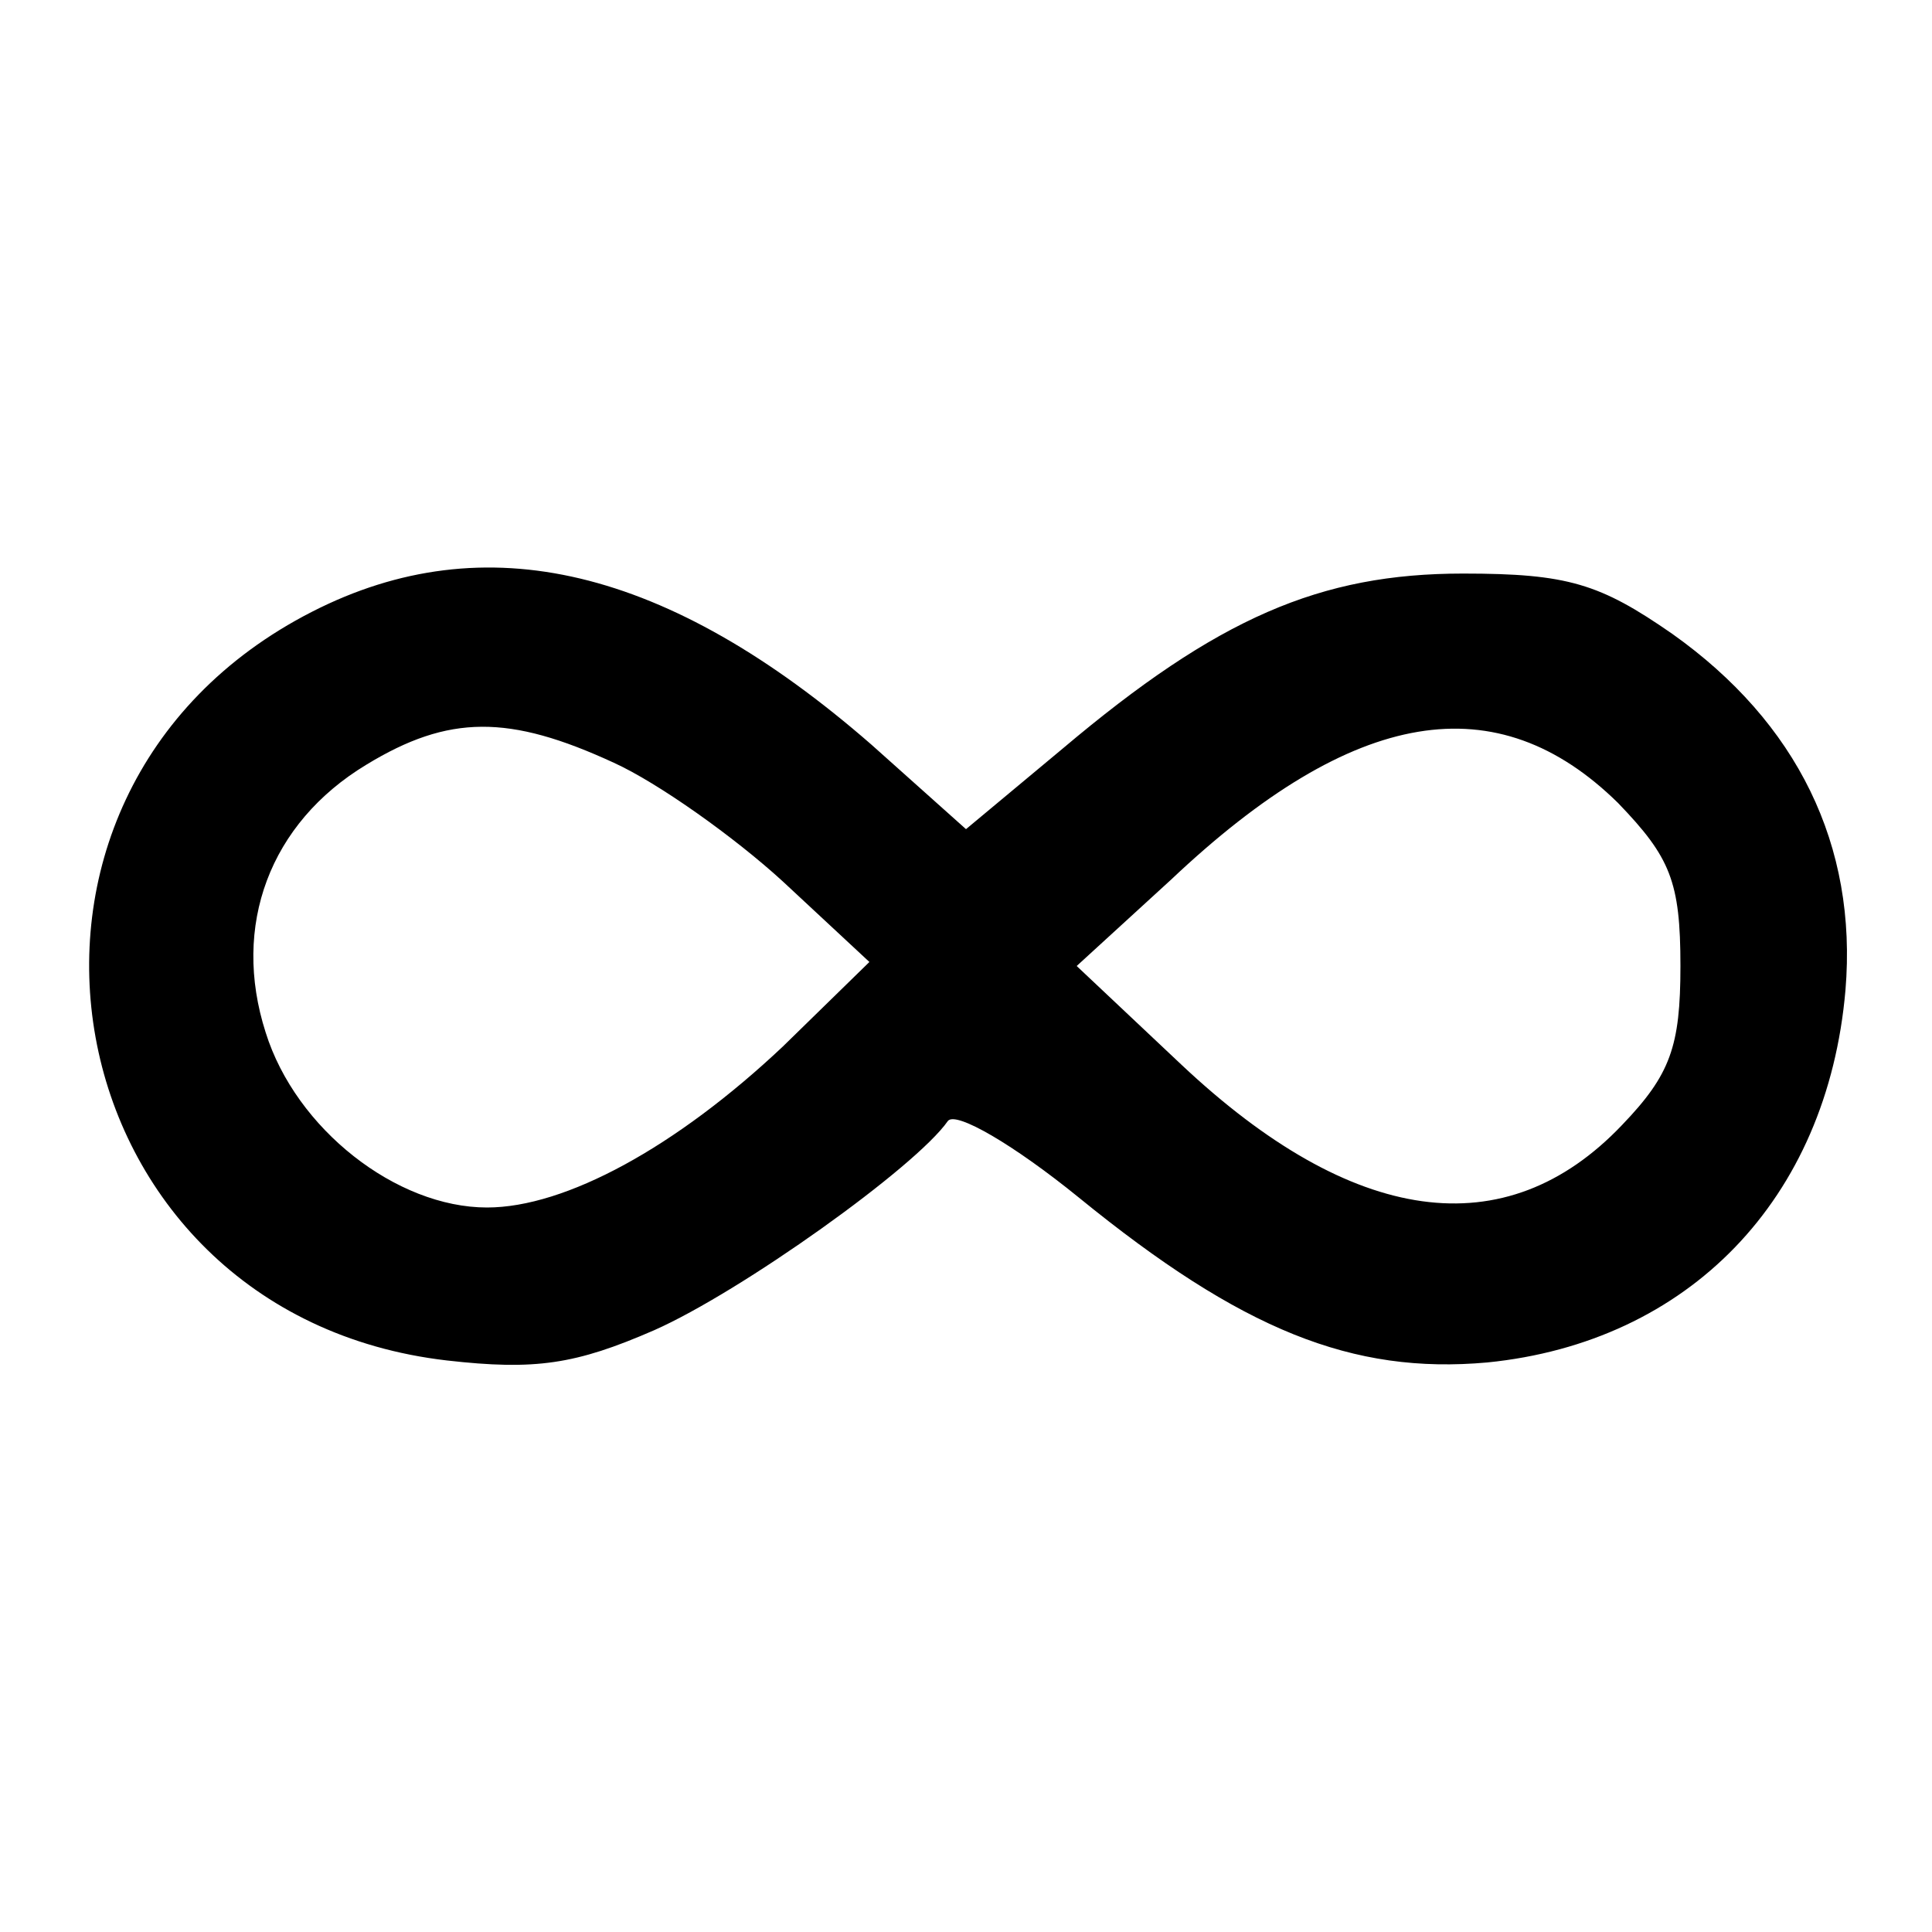
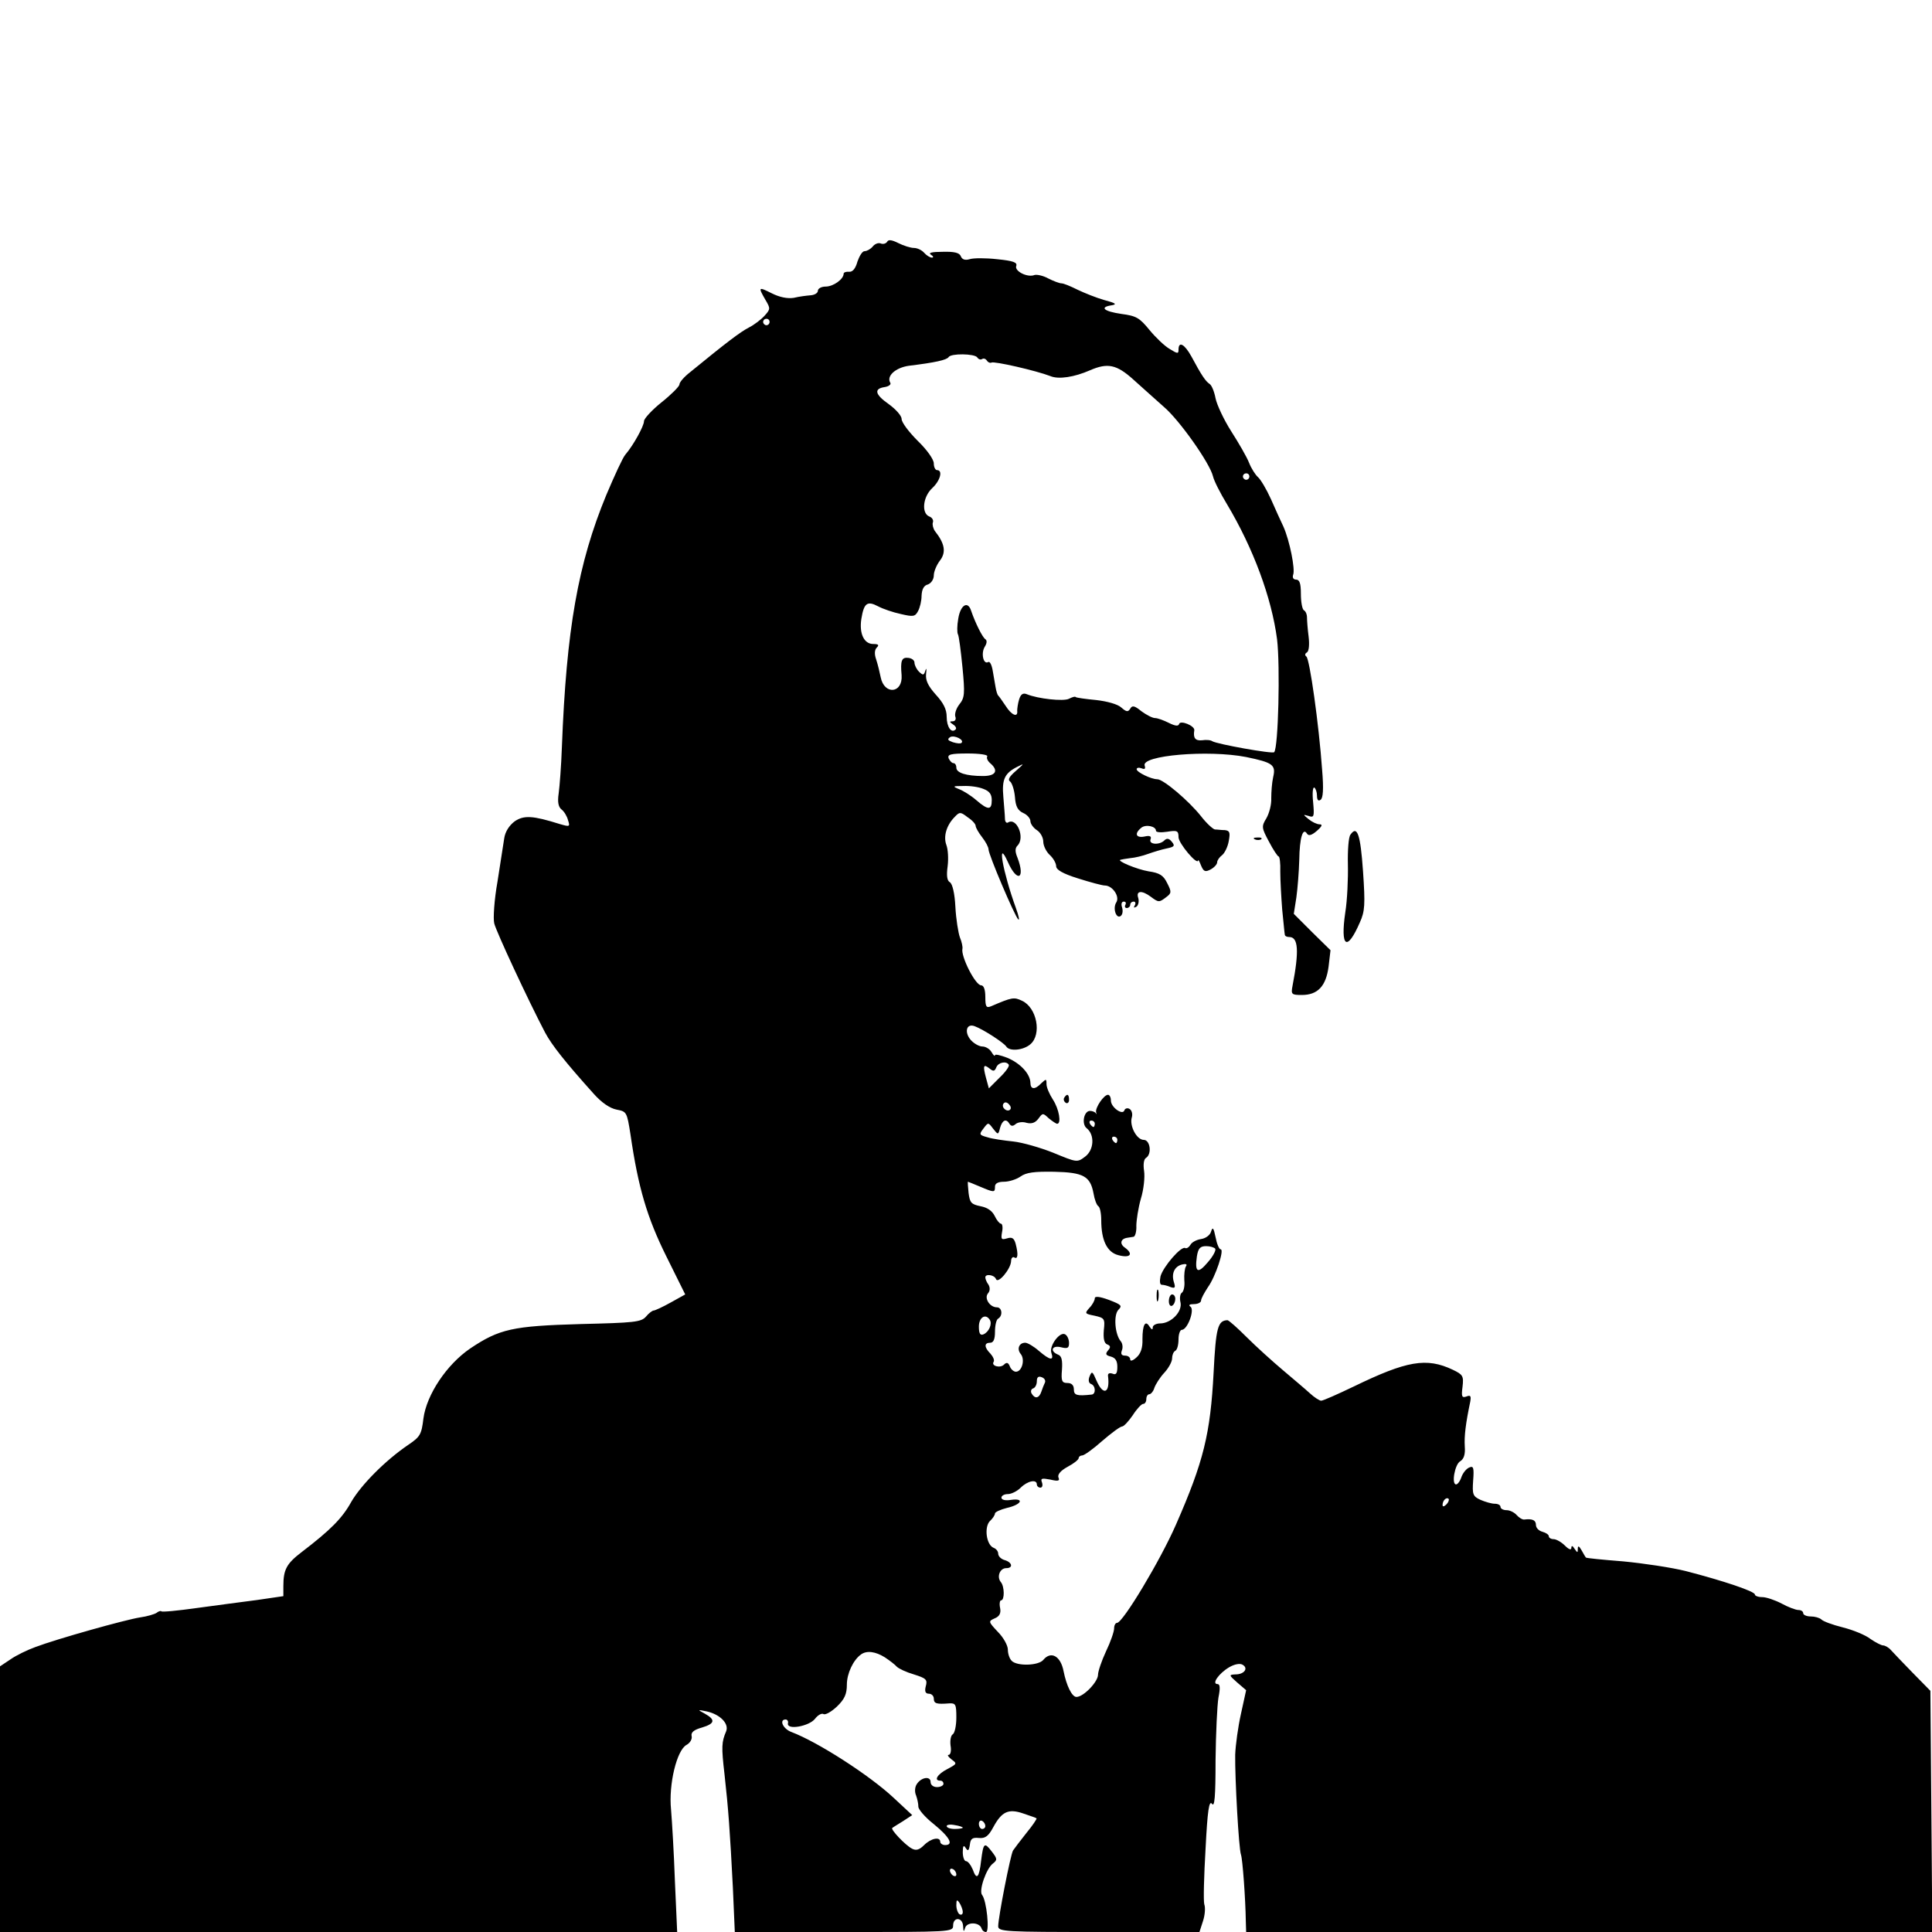
- <svg xmlns="http://www.w3.org/2000/svg" version="1.0" width="96pt" height="96pt" viewBox="0 0 96 96" preserveAspectRatio="xMidYMid meet">
-   <g transform="translate(0,96) scale(0.1,-0.1)" fill="#000000" stroke="none">
-     <path d="M155 656 c-178 -91 -131 -349 67 -372 44 -5 64 -2 103 15 43 19 130 81 146 104 4 5 33 -12 65 -38 81 -66 136 -88 203 -82 100 10 169 81 178 185 6 72 -24 133 -86 177 -36 25 -52 30 -104 30 -71 0 -122 -22 -199 -87 l-48 -40 -47 42 c-101 88 -192 110 -278 66z m150 -75 c22 -10 60 -37 84 -59 l43 -40 -43 -42 c-53 -50 -108 -80 -147 -80 -45 0 -95 39 -110 87 -17 53 2 104 50 133 41 25 71 25 123 1z m499 -20 c26 -27 31 -39 31 -81 0 -40 -5 -54 -29 -79 -58 -61 -134 -50 -219 30 l-52 49 47 43 c91 86 162 97 222 38z" />
+ <svg xmlns="http://www.w3.org/2000/svg" version="1.0" width="600pt" height="600pt" viewBox="0 0 600 600" preserveAspectRatio="xMidYMid meet">
+   <g transform="translate(0,600) scale(0.1,-0.1)" fill="#000000" stroke="none">
+     <path d="M2755 5249 c-4 -6 -13 -8 -20 -5 -8 3 -19 -2 -25 -10 -7 -8 -18 -14 -25 -14 -7 0 -16 -15 -22 -32 -6 -22 -15 -33 -26 -32 -9 1 -17 -2 -17 -6 0 -17 -32 -40 -56 -40 -13 0 -24 -6 -24 -13 0 -7 -10 -13 -22 -14 -13 -1 -37 -4 -53 -8 -20 -3 -44 2 -68 14 -42 21 -43 20 -20 -20 16 -27 16 -29 -3 -50 -10 -11 -32 -28 -48 -36 -27 -14 -68 -45 -183 -139 -18 -14 -33 -31 -33 -38 0 -6 -25 -31 -55 -55 -30 -24 -55 -51 -55 -59 0 -15 -33 -75 -58 -104 -8 -9 -34 -66 -59 -125 -88 -213 -124 -417 -138 -783 -2 -58 -7 -122 -10 -144 -4 -27 -1 -42 9 -50 8 -6 17 -21 20 -33 7 -21 5 -21 -26 -12 -83 26 -111 28 -140 8 -17 -13 -29 -32 -32 -52 -3 -18 -12 -78 -21 -135 -10 -56 -14 -115 -10 -130 6 -25 105 -238 158 -339 21 -39 62 -91 151 -190 24 -27 50 -45 71 -49 31 -6 32 -7 43 -77 24 -166 52 -259 111 -378 l59 -119 -45 -25 c-25 -14 -49 -25 -53 -25 -4 0 -15 -8 -24 -19 -15 -17 -37 -19 -204 -23 -210 -6 -251 -15 -342 -76 -73 -50 -135 -143 -145 -217 -6 -50 -10 -57 -47 -82 -72 -49 -146 -124 -177 -177 -28 -51 -65 -88 -154 -156 -47 -36 -57 -54 -57 -106 l0 -31 -82 -12 c-46 -6 -130 -17 -188 -25 -57 -8 -107 -13 -109 -10 -2 2 -9 0 -15 -5 -6 -4 -29 -11 -51 -14 -45 -7 -256 -66 -325 -92 -25 -9 -60 -26 -77 -38 l-33 -22 0 -412 0 -413 1052 0 1051 0 -7 158 c-3 86 -9 186 -12 222 -8 79 18 185 48 201 11 6 18 18 16 27 -3 12 7 20 32 27 40 12 43 24 9 43 -24 13 -23 13 6 7 41 -9 70 -38 60 -62 -14 -33 -15 -47 -5 -133 12 -107 17 -177 26 -352 l6 -138 339 0 c332 0 339 0 339 20 0 28 30 26 31 -2 1 -17 2 -19 6 -6 5 20 44 19 51 0 2 -7 8 -12 14 -12 12 0 2 98 -12 115 -11 13 13 83 34 98 14 11 13 15 -4 37 -23 30 -26 27 -33 -28 -6 -54 -14 -62 -26 -28 -6 14 -15 26 -21 26 -5 0 -10 12 -10 28 0 20 3 23 9 13 7 -11 10 -9 13 10 2 19 8 23 28 21 20 -2 30 6 45 34 26 48 47 58 93 42 20 -7 39 -13 41 -15 2 -1 -12 -22 -31 -45 -19 -24 -38 -49 -42 -55 -8 -14 -46 -208 -46 -235 0 -17 21 -18 313 -18 l312 0 11 34 c6 18 8 42 4 52 -3 11 -1 88 4 173 6 119 11 151 20 139 8 -11 11 21 11 136 1 83 5 170 9 194 6 30 5 42 -3 42 -19 0 4 33 36 52 17 10 34 13 42 8 19 -11 5 -30 -22 -30 -21 -1 -21 -2 5 -25 l28 -24 -16 -73 c-9 -40 -17 -98 -18 -128 -1 -72 11 -291 18 -310 5 -14 14 -137 15 -207 l1 -33 1066 0 1065 0 -3 375 -3 374 -55 56 c-30 31 -61 63 -68 71 -7 8 -18 14 -24 14 -5 0 -23 9 -39 20 -15 12 -54 28 -86 36 -32 8 -62 19 -67 25 -6 5 -20 9 -33 9 -13 0 -23 5 -23 10 0 6 -7 10 -15 10 -8 0 -32 9 -52 20 -21 11 -48 20 -60 20 -13 0 -23 4 -23 8 0 10 -99 43 -215 73 -44 11 -131 24 -194 30 -63 5 -115 10 -116 12 -1 1 -7 11 -13 22 -8 14 -12 16 -12 5 0 -13 -1 -13 -10 0 -6 10 -10 11 -10 3 0 -8 -8 -5 -20 7 -11 11 -27 20 -35 20 -8 0 -15 4 -15 9 0 5 -9 11 -20 14 -11 3 -20 12 -20 21 0 15 -11 20 -36 17 -6 -1 -17 6 -24 14 -7 8 -21 15 -31 15 -11 0 -19 5 -19 10 0 6 -8 10 -18 10 -10 0 -30 6 -44 12 -24 11 -26 17 -23 60 3 39 1 46 -11 41 -9 -3 -20 -16 -25 -29 -4 -13 -12 -24 -17 -24 -15 0 -4 63 13 72 11 7 16 21 14 46 -2 33 3 72 17 139 3 18 1 21 -12 16 -14 -5 -16 0 -12 30 4 34 1 38 -30 53 -82 39 -143 28 -308 -52 -50 -24 -95 -44 -101 -44 -5 0 -21 10 -35 23 -13 12 -51 44 -84 72 -32 27 -83 73 -112 102 -29 29 -56 53 -60 53 -30 -1 -36 -23 -43 -162 -10 -191 -31 -277 -117 -473 -48 -110 -165 -305 -183 -305 -5 0 -9 -8 -9 -17 0 -10 -11 -42 -25 -71 -14 -30 -25 -63 -25 -73 0 -22 -45 -69 -67 -69 -14 0 -31 35 -40 80 -9 47 -39 64 -63 35 -15 -18 -81 -20 -98 -3 -7 7 -12 22 -12 35 0 13 -14 38 -31 55 -30 32 -30 33 -10 42 15 6 20 16 17 32 -3 13 -1 24 3 24 11 0 11 43 -1 57 -13 16 -3 43 17 43 22 0 19 18 -5 25 -11 3 -20 12 -20 20 0 7 -6 15 -14 18 -23 9 -30 64 -12 83 9 8 16 19 16 24 0 4 17 12 37 17 45 10 56 31 13 25 -18 -3 -30 0 -30 7 0 6 9 11 20 11 11 0 29 9 40 20 21 21 50 27 50 10 0 -5 5 -10 11 -10 6 0 8 7 5 16 -5 13 -1 14 26 9 25 -6 30 -4 25 7 -3 9 7 21 29 33 19 10 34 22 34 27 0 4 5 8 11 8 6 0 34 20 62 45 29 25 56 45 62 45 5 0 20 16 33 35 12 19 27 35 32 35 6 0 10 7 10 15 0 8 4 15 9 15 5 0 13 9 16 20 4 11 17 32 31 47 13 14 24 34 24 44 0 10 4 21 10 24 6 3 10 19 10 36 0 16 5 29 10 29 18 0 41 63 27 72 -7 5 -3 8 11 8 12 0 22 5 22 11 0 6 10 24 21 41 24 33 52 118 40 118 -5 0 -12 17 -16 38 -6 29 -9 33 -14 17 -3 -11 -17 -21 -31 -23 -14 -2 -29 -10 -33 -18 -5 -8 -12 -12 -16 -10 -12 8 -69 -58 -77 -88 -3 -15 -2 -26 4 -26 6 0 18 -3 27 -7 14 -5 16 -2 11 14 -9 27 1 50 25 56 12 3 17 1 12 -6 -4 -6 -6 -26 -5 -43 2 -18 -2 -35 -8 -39 -5 -3 -7 -17 -4 -29 7 -29 -29 -66 -63 -66 -13 0 -23 -6 -23 -12 0 -9 -3 -8 -10 2 -13 22 -22 6 -22 -39 1 -26 -5 -45 -19 -57 -11 -10 -19 -12 -19 -6 0 7 -7 12 -16 12 -11 0 -14 5 -10 16 4 9 2 22 -3 28 -19 22 -23 82 -8 98 13 13 10 16 -29 31 -30 11 -44 12 -44 5 0 -6 -7 -20 -17 -30 -15 -17 -14 -18 16 -24 31 -7 33 -9 29 -45 -2 -26 1 -40 10 -44 11 -4 12 -9 3 -19 -9 -11 -7 -15 9 -19 14 -4 20 -13 20 -32 0 -20 -4 -26 -15 -21 -9 3 -15 1 -14 -7 7 -54 -15 -63 -36 -14 -12 28 -14 30 -21 13 -5 -12 -3 -21 4 -24 15 -5 16 -32 2 -33 -46 -5 -55 -2 -55 16 0 13 -7 20 -20 20 -17 0 -20 6 -17 41 2 30 -1 43 -12 47 -27 11 -19 30 9 23 20 -5 25 -3 25 13 0 11 -5 23 -12 27 -16 10 -50 -35 -43 -57 9 -26 -4 -24 -39 6 -16 14 -35 25 -42 25 -19 0 -27 -19 -14 -35 14 -17 4 -55 -15 -55 -7 0 -16 8 -19 17 -5 12 -10 13 -18 5 -12 -12 -41 -4 -32 9 3 5 -2 16 -10 25 -20 20 -20 34 -1 34 10 0 15 10 15 34 0 19 4 38 10 41 15 9 12 35 -4 35 -22 0 -40 28 -28 43 7 8 7 18 2 27 -6 8 -10 18 -10 23 0 12 28 8 33 -5 6 -17 46 31 47 55 0 10 5 15 10 12 11 -7 13 9 4 43 -5 17 -11 21 -27 16 -17 -5 -19 -3 -15 20 3 14 1 26 -4 26 -4 0 -13 11 -19 24 -8 16 -23 26 -44 30 -29 6 -33 11 -37 41 -2 19 -3 35 -2 35 1 0 18 -7 37 -15 45 -19 47 -19 47 0 0 10 10 15 28 15 15 0 38 7 51 16 18 13 43 16 105 15 91 -2 112 -14 122 -67 3 -19 10 -37 15 -40 5 -3 9 -22 9 -43 0 -63 18 -100 53 -109 37 -10 48 3 21 23 -18 12 -14 28 7 31 5 1 13 2 19 3 5 0 10 16 9 34 0 17 6 56 14 84 9 29 13 68 10 87 -3 19 -1 36 6 40 19 12 13 56 -7 56 -22 0 -45 44 -37 70 3 10 0 22 -7 26 -6 4 -14 2 -16 -4 -5 -17 -42 9 -42 30 0 10 -4 18 -9 18 -13 0 -40 -40 -37 -54 2 -6 1 -8 -1 -3 -3 4 -11 7 -18 7 -19 0 -27 -41 -10 -54 25 -20 23 -67 -5 -88 -25 -19 -26 -18 -99 12 -40 16 -96 32 -124 35 -29 3 -65 8 -80 13 -26 7 -27 9 -13 27 15 20 15 20 30 0 16 -20 16 -20 22 3 7 24 19 29 29 12 5 -8 11 -8 19 -1 7 6 22 8 34 4 16 -4 27 0 37 13 13 18 14 18 32 1 11 -9 23 -17 26 -17 14 0 6 46 -13 75 -11 17 -20 38 -20 48 0 17 -1 17 -16 3 -20 -21 -34 -20 -34 2 -1 27 -31 60 -72 77 -21 8 -38 12 -38 8 0 -5 -5 0 -11 10 -5 9 -18 17 -28 17 -10 0 -26 9 -36 20 -21 24 -14 53 12 43 27 -10 90 -51 98 -63 10 -16 53 -12 75 7 36 31 20 114 -26 135 -25 12 -31 11 -96 -17 -15 -6 -18 -2 -18 29 0 23 -5 36 -13 36 -18 0 -64 91 -58 114 1 5 -2 21 -8 35 -5 14 -12 57 -14 95 -2 41 -9 71 -17 76 -9 5 -11 21 -7 50 3 24 1 53 -4 66 -10 27 1 62 26 87 15 16 18 16 40 -1 14 -9 25 -21 25 -27 0 -5 9 -21 20 -35 11 -14 20 -31 20 -38 0 -16 80 -204 92 -217 5 -5 2 10 -7 35 -41 113 -60 221 -25 143 29 -65 55 -53 30 13 -8 19 -8 30 0 38 24 24 -2 88 -29 72 -5 -4 -10 2 -10 11 0 10 -3 41 -5 68 -5 55 4 74 44 94 22 11 21 10 -5 -13 -21 -18 -26 -28 -18 -33 6 -5 13 -26 15 -48 2 -30 9 -42 26 -50 12 -5 22 -17 22 -25 0 -8 9 -21 20 -28 11 -7 20 -23 20 -36 0 -12 9 -31 20 -41 11 -10 20 -26 20 -35 0 -11 20 -23 68 -38 38 -12 75 -22 83 -22 24 0 47 -34 36 -52 -12 -18 -1 -52 13 -43 6 4 8 15 5 26 -4 11 -2 19 5 19 6 0 8 -4 5 -10 -3 -5 -1 -10 4 -10 6 0 11 5 11 10 0 6 5 10 11 10 5 0 7 -5 3 -12 -4 -7 -3 -8 5 -4 6 4 9 16 6 27 -8 23 11 25 39 4 24 -18 26 -18 48 -1 16 12 17 16 3 43 -12 25 -24 32 -58 37 -36 6 -101 33 -87 36 3 1 16 3 30 5 14 1 39 7 55 13 17 6 43 14 58 17 24 5 27 8 16 21 -8 10 -15 12 -23 4 -15 -15 -49 -13 -43 3 4 10 -2 13 -19 9 -26 -5 -32 9 -10 27 14 12 46 5 46 -9 0 -5 16 -6 35 -3 31 5 35 3 35 -17 0 -19 59 -89 61 -72 0 4 4 -3 9 -16 8 -19 13 -21 30 -12 11 6 20 16 20 22 0 6 7 16 15 22 8 6 18 26 21 44 5 27 3 32 -12 34 -11 0 -24 2 -31 2 -6 1 -26 19 -43 41 -38 48 -117 115 -136 115 -19 0 -64 22 -64 31 0 5 7 6 15 3 10 -4 13 -2 10 8 -13 32 197 50 315 27 82 -17 93 -24 84 -62 -4 -18 -6 -47 -6 -66 1 -19 -6 -46 -15 -62 -16 -26 -15 -30 8 -73 13 -25 27 -46 30 -46 3 0 6 -21 5 -47 0 -27 3 -79 6 -118 4 -38 7 -73 8 -77 0 -5 6 -8 14 -8 28 0 31 -43 10 -152 -5 -26 -3 -28 29 -28 49 0 75 27 83 88 l6 51 -57 56 -57 57 8 51 c4 29 8 81 9 117 1 67 11 102 24 81 5 -8 15 -5 31 9 16 14 18 20 8 20 -8 0 -23 7 -34 16 -18 15 -18 15 0 10 17 -6 18 -2 14 43 -3 28 -1 48 4 45 4 -3 8 -14 8 -25 0 -13 4 -18 11 -13 8 5 10 33 5 93 -10 141 -39 346 -49 352 -5 4 -5 9 2 13 6 4 8 24 5 49 -3 23 -5 50 -5 59 0 10 -4 20 -10 23 -5 4 -9 26 -9 51 0 32 -4 44 -15 44 -8 0 -12 6 -9 15 7 17 -11 106 -30 149 -8 17 -26 56 -39 86 -14 31 -32 61 -40 68 -8 7 -21 27 -28 45 -7 18 -32 61 -55 97 -23 36 -45 83 -49 103 -4 21 -12 41 -19 45 -12 8 -25 27 -56 85 -21 38 -40 49 -40 21 0 -13 -3 -13 -27 2 -16 9 -44 36 -63 59 -31 38 -41 44 -87 50 -55 8 -70 21 -30 27 17 3 11 7 -23 16 -25 7 -62 22 -83 32 -22 11 -44 20 -50 20 -7 0 -25 7 -41 15 -16 9 -36 13 -43 11 -22 -9 -63 12 -57 28 4 11 -9 16 -59 21 -36 4 -74 4 -86 0 -14 -4 -23 -1 -27 9 -4 11 -20 15 -56 14 -34 0 -46 -3 -37 -9 8 -5 9 -9 3 -9 -6 0 -17 7 -24 15 -7 8 -21 15 -32 15 -10 0 -32 7 -48 15 -20 10 -31 12 -35 4z m-365 -249 c0 -5 -4 -10 -10 -10 -5 0 -10 5 -10 10 0 6 5 10 10 10 6 0 10 -4 10 -10z m645 -110 c4 -6 10 -8 15 -5 5 3 11 1 15 -5 4 -6 10 -8 14 -6 8 5 139 -25 183 -42 26 -11 75 -3 123 18 55 24 83 18 135 -29 28 -25 70 -63 95 -85 48 -41 142 -174 152 -215 3 -14 23 -53 43 -86 82 -137 139 -291 156 -420 10 -83 4 -338 -9 -351 -5 -6 -177 25 -192 34 -5 4 -20 5 -32 3 -21 -2 -28 7 -24 31 2 14 -43 32 -47 20 -2 -8 -12 -7 -32 3 -16 8 -35 15 -43 15 -8 0 -27 10 -42 21 -22 18 -29 19 -35 8 -7 -11 -12 -10 -28 4 -11 10 -43 19 -78 23 -32 3 -60 7 -63 9 -2 3 -11 0 -21 -5 -17 -9 -97 0 -131 14 -12 5 -19 0 -24 -16 -4 -13 -6 -29 -6 -35 3 -23 -18 -14 -36 15 -10 15 -20 29 -23 32 -3 3 -6 14 -8 25 -2 11 -6 35 -9 52 -3 18 -9 30 -14 27 -15 -9 -23 27 -11 47 7 11 8 20 2 24 -9 6 -31 50 -44 88 -10 32 -33 19 -40 -24 -4 -22 -4 -44 -1 -49 3 -5 9 -51 14 -102 8 -83 7 -95 -10 -116 -10 -13 -15 -30 -12 -38 3 -8 -1 -14 -8 -14 -11 0 -11 -2 1 -10 8 -5 11 -12 8 -15 -13 -14 -28 7 -28 39 0 23 -10 43 -34 69 -24 27 -32 44 -30 64 2 16 1 20 -2 11 -5 -16 -7 -16 -20 -4 -8 8 -14 21 -14 28 0 8 -9 14 -20 15 -20 2 -24 -9 -20 -54 4 -57 -54 -62 -65 -6 -3 15 -9 40 -14 55 -6 17 -5 30 2 37 8 8 5 11 -11 11 -29 0 -44 33 -37 78 8 49 18 57 52 39 15 -8 47 -19 71 -24 38 -9 44 -8 53 9 6 11 11 32 11 48 1 20 7 32 20 35 10 4 18 16 18 28 0 12 9 33 19 46 20 26 15 53 -15 91 -6 8 -9 21 -7 27 3 7 -2 16 -11 19 -25 10 -20 61 9 88 25 23 34 56 15 56 -5 0 -10 9 -10 21 0 12 -21 42 -50 70 -27 27 -50 57 -50 68 0 10 -18 30 -40 46 -43 30 -47 48 -12 53 12 2 20 8 17 13 -13 21 16 47 57 53 82 10 118 18 124 27 7 12 81 11 89 -1z m845 -370 c0 -5 -4 -10 -10 -10 -5 0 -10 5 -10 10 0 6 5 10 10 10 6 0 10 -4 10 -10z m-894 -827 c-2 -3 -14 -2 -27 2 -16 6 -18 9 -8 16 13 7 45 -9 35 -18z m80 -42 c-3 -5 1 -14 9 -21 27 -23 18 -40 -22 -40 -53 0 -83 10 -83 26 0 8 -4 14 -9 14 -5 0 -11 7 -15 15 -4 12 6 15 60 15 36 0 63 -4 60 -9z m-12 -101 c19 -7 26 -17 26 -35 0 -31 -11 -32 -48 0 -16 14 -40 29 -53 34 -22 9 -21 10 13 10 20 1 48 -3 62 -9z m79 -857 c2 -5 -11 -23 -29 -40 l-33 -33 -9 33 c-10 38 -8 44 12 28 11 -9 15 -8 20 4 6 16 32 21 39 8z m4 -139 c-9 -9 -28 6 -21 18 4 6 10 6 17 -1 6 -6 8 -13 4 -17z m263 -44 c0 -5 -2 -10 -4 -10 -3 0 -8 5 -11 10 -3 6 -1 10 4 10 6 0 11 -4 11 -10z m70 -50 c0 -5 -2 -10 -4 -10 -3 0 -8 5 -11 10 -3 6 -1 10 4 10 6 0 11 -4 11 -10z m304 -338 c3 -5 -7 -24 -23 -42 -31 -37 -41 -32 -34 18 4 25 10 32 29 32 12 0 25 -4 28 -8z m-700 -221 c8 -13 -3 -38 -20 -45 -10 -4 -14 3 -14 24 0 29 21 42 34 21z m171 -195 c-3 -6 -8 -19 -11 -28 -7 -21 -20 -23 -30 -6 -4 6 -2 14 4 16 7 2 12 12 12 23 0 12 5 16 15 12 9 -3 13 -11 10 -17z m1247 -378 c-7 -7 -12 -8 -12 -2 0 14 12 26 19 19 2 -3 -1 -11 -7 -17z m-1744 -475 c15 -10 32 -23 37 -29 6 -6 29 -17 53 -24 38 -12 43 -16 37 -37 -4 -16 -1 -23 10 -23 8 0 15 -7 15 -15 0 -16 9 -18 48 -15 20 1 22 -3 22 -44 0 -25 -5 -48 -11 -52 -6 -3 -9 -19 -7 -35 3 -16 0 -29 -6 -29 -5 0 -1 -6 9 -14 18 -13 17 -14 -13 -30 -31 -16 -43 -36 -22 -36 6 0 10 -4 10 -10 0 -5 -9 -10 -20 -10 -12 0 -20 7 -20 16 0 19 -29 15 -43 -7 -6 -9 -7 -24 -2 -35 4 -11 7 -26 7 -34 -1 -8 20 -33 48 -55 49 -40 63 -65 35 -65 -8 0 -15 5 -15 10 0 17 -29 11 -50 -10 -15 -15 -25 -18 -38 -11 -21 11 -67 60 -61 64 2 2 17 11 33 21 l29 19 -58 54 c-75 70 -235 173 -317 204 -27 10 -39 39 -18 39 5 0 9 -6 7 -12 -4 -22 66 -9 84 14 9 12 21 18 26 15 6 -4 25 7 42 23 24 23 31 39 31 68 0 35 20 77 44 94 18 13 45 9 74 -9z m312 -524 c0 -5 -4 -9 -10 -9 -5 0 -10 7 -10 16 0 8 5 12 10 9 6 -3 10 -10 10 -16z m-70 -5 c0 -2 -11 -4 -25 -4 -14 0 -25 4 -25 9 0 4 11 6 25 3 14 -2 25 -6 25 -8z m-20 -145 c0 -6 -4 -7 -10 -4 -5 3 -10 11 -10 16 0 6 5 7 10 4 6 -3 10 -11 10 -16z m20 -117 c0 -7 -4 -10 -10 -7 -5 3 -10 16 -10 28 0 18 2 19 10 7 5 -8 10 -21 10 -28z" />
+     <path d="M4194 3408 c-6 -7 -9 -49 -8 -93 1 -44 -2 -111 -8 -148 -16 -109 5 -124 45 -32 16 35 17 56 10 159 -8 115 -18 144 -39 114z" />
+     <path d="M3898 3393 c7 -3 16 -2 19 1 4 3 -2 6 -13 5 -11 0 -14 -3 -6 -6z" />
+     <path d="M3305 2591 c-3 -5 -1 -12 5 -16 5 -3 10 1 10 9 0 18 -6 21 -15 7z" />
+     <path d="M3592 1975 c0 -16 2 -22 5 -12 2 9 2 23 0 30 -3 6 -5 -1 -5 -18z" />
+     <path d="M3630 1959 c0 -11 5 -17 10 -14 6 3 10 13 10 21 0 8 -4 14 -10 14 -5 0 -10 -9 -10 -21z" />
  </g>
</svg>
